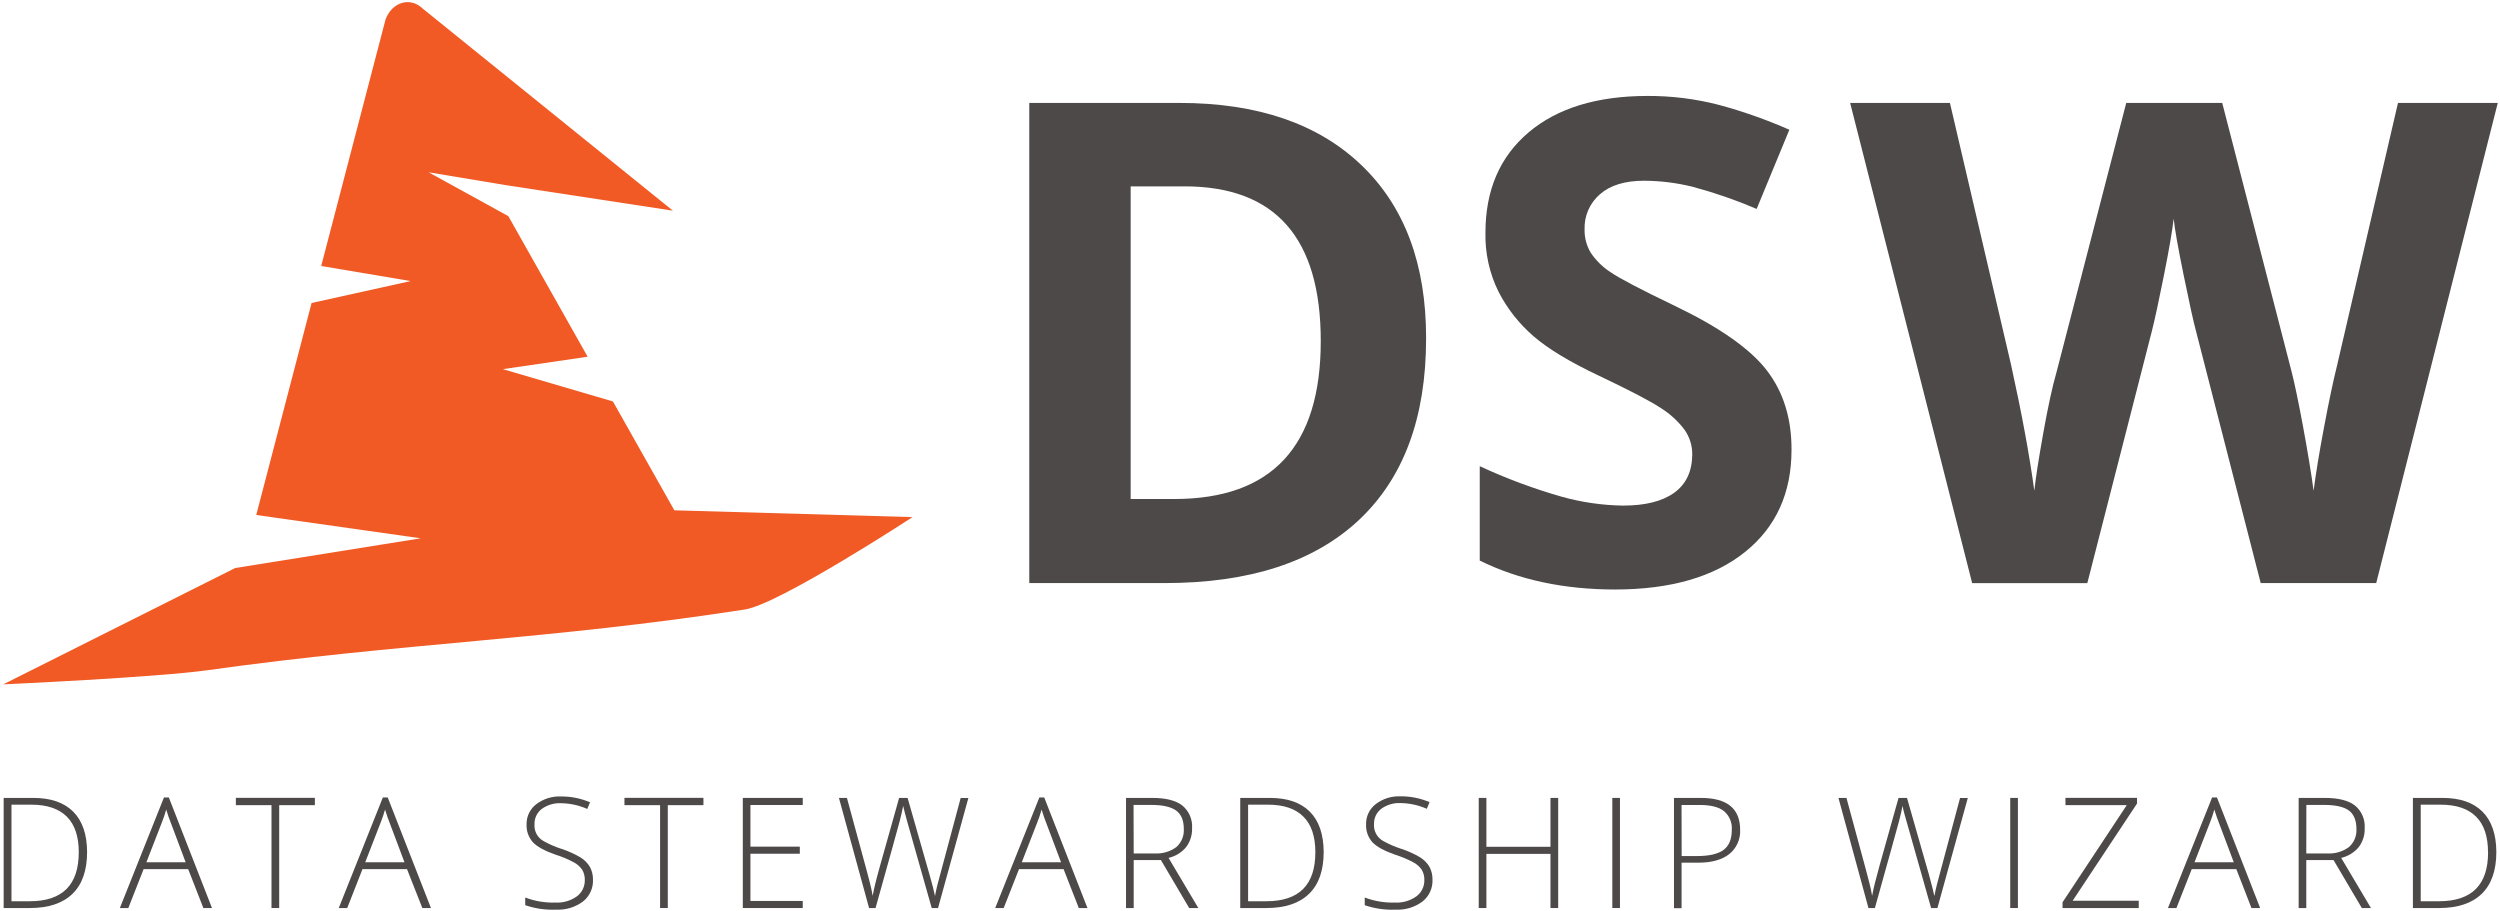
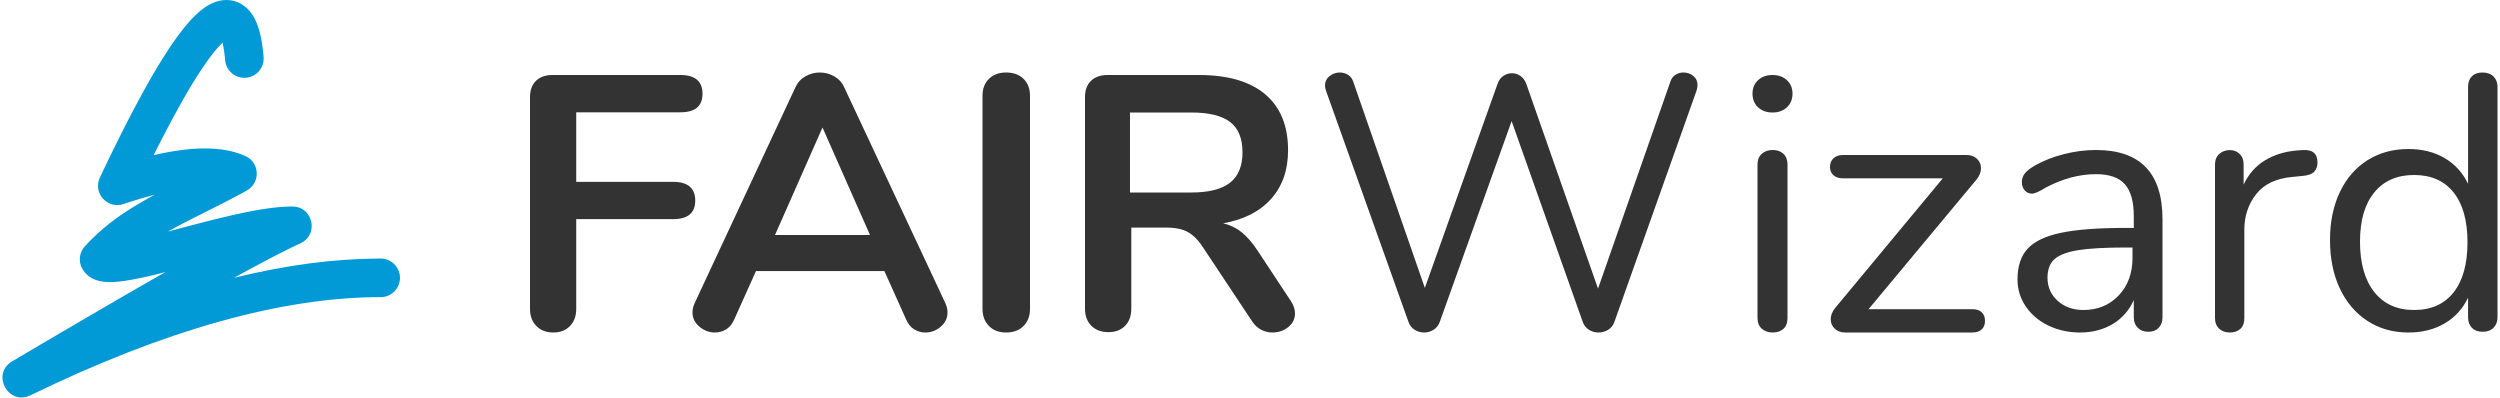
- <svg xmlns="http://www.w3.org/2000/svg" version="1.1" viewBox="0 0 684 249">
-   <g fill="none" fill-rule="evenodd">
-     <g fill-rule="nonzero">
-       <path id="Path" d="m184.5 139.62-16.8-29.78-30.12-8.84 23.2-3.4-21.7-38.46-21.81-12 21 3.5 45.83 7-68.46-55.3c-3.38-3.28-8.4-1.8-10.16 3l-17.6 67.44 24.47 4.12-27.1 6-15.14 58 45 6.38-50.76 8.13-63.46 31.83s41.71-1.89 55.9-3.87c53.74-7.53 93.22-8.29 147-16.61 9.41-1.46 45.88-25.28 45.88-25.28l-65.17-1.86z" fill="#F15A24" />
-       <path id="Shape" d="m23.83 233.08c0 5.06-1.333 8.883-4 11.47s-6.547 3.883-11.64 3.89h-7.19v-30.13h8.11c4.787 0 8.43 1.257 10.93 3.77s3.763 6.18 3.79 11zm-2.28 0.09c0-4.32-1.09-7.567-3.27-9.74s-5.387-3.263-9.62-3.27h-5.52v26.42h5c8.94 0 13.41-4.47 13.41-13.41z" fill="#4D4948" />
-       <path id="Shape" d="m51.49 237.8h-12.2l-4.18 10.64h-2.32l12.07-30.26h1.33l11.81 30.26h-2.36l-4.15-10.64zm-11.44-1.89h10.74l-4.08-10.86c-0.35-0.85-0.76-2-1.24-3.55-0.334 1.219-0.738 2.418-1.21 3.59l-4.21 10.82z" fill="#4D4948" />
-       <polygon id="Path" points="76.39 248.44 74.28 248.44 74.28 220.29 64.53 220.29 64.53 218.29 86.15 218.29 86.15 220.29 76.39 220.29" fill="#4D4948" />
-       <path id="Shape" d="m111.36 237.8h-12.19l-4.17 10.64h-2.32l12.07-30.26h1.33l11.83 30.26h-2.36l-4.19-10.64zm-11.43-1.89h10.73l-4.08-10.86c-0.35-0.85-0.76-2-1.23-3.55-0.337 1.219-0.744 2.418-1.22 3.59l-4.2 10.82z" fill="#4D4948" />
-       <path id="Path" d="m162.24 240.67c0.102 2.328-0.926 4.563-2.76 6-2.117 1.564-4.711 2.345-7.34 2.21-2.865 0.125-5.728-0.289-8.44-1.22v-2.1c2.641 1.005 5.456 1.474 8.28 1.38 2.09 0.115 4.156-0.485 5.86-1.7 1.4-1.049 2.205-2.711 2.16-4.46 0.038-0.993-0.212-1.976-0.72-2.83-0.6-0.865-1.403-1.569-2.34-2.05-1.522-0.812-3.115-1.481-4.76-2-3.06-1.06-5.177-2.203-6.35-3.43-1.214-1.343-1.847-3.112-1.76-4.92-0.048-2.152 0.933-4.199 2.64-5.51 1.945-1.481 4.347-2.235 6.79-2.13 2.728-0.018 5.431 0.526 7.94 1.6l-0.76 1.82c-2.251-0.997-4.679-1.531-7.14-1.57-1.891-0.099-3.76 0.448-5.3 1.55-1.309 0.992-2.054 2.558-2 4.2-0.154 1.936 0.866 3.776 2.59 4.67 1.505 0.832 3.085 1.518 4.72 2.05 1.841 0.583 3.609 1.375 5.27 2.36 1.059 0.64 1.944 1.529 2.58 2.59 0.573 1.073 0.862 2.274 0.84 3.49z" fill="#4D4948" />
-       <polygon id="Path" points="182.71 248.44 180.6 248.44 180.6 220.29 170.85 220.29 170.85 218.29 192.46 218.29 192.46 220.29 182.71 220.29" fill="#4D4948" />
-       <polygon id="Path" points="219.63 248.44 203.23 248.44 203.23 218.31 219.63 218.31 219.63 220.25 205.32 220.25 205.32 231.64 218.83 231.64 218.83 233.58 205.32 233.58 205.32 246.5 219.63 246.5" fill="#4D4948" />
-       <path id="Path" d="m256.65 248.44h-1.73l-6.59-23.25c-0.54-1.91-0.95-3.47-1.23-4.7-0.22 1.2-0.53 2.57-0.93 4.12s-2.61 9.5-6.62 23.83h-1.77l-8.25-30.13h2.19l5.28 19.41 0.58 2.18 0.48 1.87c0.14 0.58 0.27 1.15 0.39 1.69s0.22 1.09 0.32 1.64c0.32-1.873 1.017-4.71 2.09-8.51l5.14-18.28h2.32l6 21c0.7 2.42 1.19 4.37 1.5 5.85 0.17-1 0.4-2 0.68-3.15s2.4-9 6.34-23.68h2.11l-8.3 30.11z" fill="#4D4948" />
-       <path id="Shape" d="m291 237.8h-12.2l-4.19 10.64h-2.32l12.08-30.26h1.33l11.83 30.26h-2.37l-4.16-10.64zm-11.44-1.89h10.74l-4.09-10.86c-0.34-0.85-0.75-2-1.23-3.55-0.334 1.219-0.738 2.418-1.21 3.59l-4.21 10.82z" fill="#4D4948" />
-       <path id="Shape" d="m310.18 235.31v13.13h-2.1v-30.13h7.15c3.72 0 6.47 0.69 8.25 2.07 1.845 1.523 2.839 3.844 2.67 6.23 0.06 1.834-0.5 3.634-1.59 5.11-1.238 1.507-2.94 2.562-4.84 3l8.15 13.73h-2.5l-7.74-13.13-7.45-0.01zm0-1.81h5.72c2.104 0.13 4.188-0.471 5.9-1.7 1.438-1.25 2.211-3.099 2.09-5 0-2.3-0.683-3.967-2.05-5-1.37-1-3.6-1.57-6.7-1.57h-5l0.04 13.27z" fill="#4D4948" />
-       <path id="Shape" d="m362.16 233.08c0 5.06-1.333 8.883-4 11.47s-6.547 3.883-11.64 3.89h-7.19v-30.13h8.11c4.787 0 8.43 1.257 10.93 3.77s3.763 6.18 3.79 11zm-2.28 0.09c0-4.32-1.09-7.567-3.27-9.74s-5.383-3.263-9.61-3.27h-5.52v26.42h5c8.94 0 13.407-4.47 13.4-13.41z" fill="#4D4948" />
-       <path id="Path" d="m391.93 240.67c0.102 2.328-0.926 4.563-2.76 6-2.117 1.564-4.711 2.345-7.34 2.21-2.865 0.125-5.728-0.289-8.44-1.22v-2.1c2.641 1.004 5.456 1.473 8.28 1.38 2.09 0.115 4.156-0.485 5.86-1.7 1.402-1.048 2.211-2.71 2.17-4.46 0.038-0.993-0.212-1.976-0.72-2.83-0.602-0.863-1.405-1.567-2.34-2.05-1.526-0.81-3.123-1.479-4.77-2-3.06-1.06-5.177-2.203-6.35-3.43-1.214-1.343-1.847-3.112-1.76-4.92-0.06-2.166 0.921-4.23 2.64-5.55 1.945-1.481 4.347-2.235 6.79-2.13 2.729-0.019 5.432 0.525 7.94 1.6l-0.76 1.82c-2.251-0.997-4.679-1.531-7.14-1.57-1.891-0.098-3.76 0.449-5.3 1.55-1.309 0.992-2.054 2.558-2 4.2-0.141 1.933 0.876 3.766 2.59 4.67 1.505 0.832 3.085 1.518 4.72 2.05 1.843 0.585 3.615 1.377 5.28 2.36 1.054 0.643 1.935 1.532 2.57 2.59 0.58 1.085 0.869 2.301 0.84 3.53z" fill="#4D4948" />
-       <polygon id="Path" points="426.32 248.44 424.21 248.44 424.21 233.62 406.68 233.62 406.68 248.44 404.58 248.44 404.58 218.31 406.68 218.31 406.68 231.68 424.21 231.68 424.21 218.31 426.32 218.31" fill="#4D4948" />
-       <polygon id="Path" points="441.13 248.44 441.13 218.31 443.22 218.31 443.22 248.44" fill="#4D4948" />
-       <path id="Shape" d="m476.1 227c0.144 2.587-0.974 5.084-3 6.7-2 1.547-4.793 2.323-8.38 2.33h-4.64v12.45h-2.08v-30.17h7.35c7.16 0 10.743 2.897 10.75 8.69zm-16 7.22h4.13c3.38 0 5.823-0.56 7.33-1.68 1.5-1.12 2.26-2.94 2.26-5.45 0.157-1.967-0.639-3.89-2.14-5.17-1.42-1.12-3.63-1.68-6.61-1.68h-5l0.03 13.98z" fill="#4D4948" />
-       <path id="Path" d="m530.08 248.44h-1.73l-6.59-23.25c-0.55-1.91-1-3.47-1.23-4.7-0.22 1.2-0.53 2.57-0.94 4.12s-2.61 9.5-6.62 23.83h-1.76l-8.21-30.13h2.19l5.26 19.41c0.2 0.78 0.39 1.51 0.57 2.18s0.34 1.29 0.49 1.87 0.27 1.15 0.39 1.69 0.22 1.09 0.31 1.64c0.333-1.873 1.033-4.71 2.1-8.51l5.13-18.28h2.32l6 21c0.667 2.42 1.163 4.37 1.49 5.85 0.18-0.993 0.41-2.043 0.69-3.15s2.39-9 6.33-23.68h2.12l-8.31 30.11z" fill="#4D4948" />
-       <polygon id="Path" points="550 248.44 550 218.31 552.1 218.31 552.1 248.44" fill="#4D4948" />
-       <polygon id="Path" points="585.16 248.44 564.31 248.44 564.31 246.87 581.88 220.29 565.11 220.29 565.11 218.29 584.69 218.29 584.69 219.85 567.08 246.44 585.16 246.44" fill="#4D4948" />
-       <path id="Shape" d="m611.86 237.8h-12.2l-4.19 10.64h-2.32l12.08-30.26h1.33l11.82 30.26h-2.38l-4.14-10.64zm-11.44-1.89h10.74l-4.09-10.86c-0.34-0.85-0.75-2-1.23-3.55-0.334 1.219-0.738 2.418-1.21 3.59l-4.21 10.82z" fill="#4D4948" />
-       <path id="Shape" d="m631 235.31v13.13h-2.09v-30.13h7.15c3.72 0 6.47 0.69 8.25 2.07 1.845 1.523 2.839 3.844 2.67 6.23 0.06 1.834-0.5 3.634-1.59 5.11-1.239 1.505-2.941 2.56-4.84 3l8.15 13.73h-2.5l-7.74-13.13-7.46-0.01zm0-1.81h5.73c2.101 0.13 4.182-0.471 5.89-1.7 1.444-1.246 2.222-3.096 2.1-5 0-2.3-0.69-4-2-5s-3.6-1.57-6.7-1.57h-5l-0.02 13.27z" fill="#4D4948" />
-       <path id="b" d="m683 233.08c0 5.06-1.333 8.883-4 11.47s-6.547 3.883-11.64 3.89h-7.19v-30.13h8.11c4.787 0 8.43 1.257 10.93 3.77s3.763 6.18 3.79 11zm-2.28 0.09c0-4.32-1.09-7.567-3.27-9.74s-5.387-3.263-9.62-3.27h-5.52v26.42h5c8.96 0 13.437-4.47 13.43-13.41h-0.02z" fill="#4D4948" />
-       <path d="m390.18 92.59c0 21.627-6.13 38.19-18.39 49.69s-29.97 17.25-53.13 17.25h-37.05v-131.37h41.08c21.333 0 37.923 5.667 49.77 17s17.753 27.143 17.72 47.43zm-28.82 0.72c0-28.207-12.413-42.313-37.24-42.32h-14.77v85.54h11.91c26.733 0 40.1-14.407 40.1-43.22z" fill="#4D4948" />
-       <path id="a" d="m490.16 123.05c0 11.86-4.25 21.193-12.75 28s-20.33 10.22-35.49 10.24c-14 0-26.353-2.637-37.06-7.91v-25.83c7.243 3.365 14.74 6.157 22.42 8.35 5.466 1.528 11.105 2.345 16.78 2.43 6.087 0 10.753-1.17 14-3.51s4.893-5.813 4.94-10.42c0.034-2.461-0.719-4.868-2.15-6.87-1.738-2.296-3.876-4.261-6.31-5.8-2.767-1.86-8.433-4.827-17-8.9-8-3.773-14-7.397-18-10.87-3.925-3.397-7.163-7.515-9.54-12.13-2.482-5.022-3.711-10.57-3.58-16.17 0-11.62 3.923-20.757 11.77-27.41s18.693-9.987 32.54-10.001c6.567-0.027 13.11 0.786 19.47 2.421 6.621 1.78 13.097 4.063 19.37 6.83l-8.95 21.66c-5.625-2.405-11.413-4.41-17.32-6-4.403-1.12-8.927-1.694-13.47-1.71-5.247 0-9.273 1.23-12.08 3.69-2.785 2.401-4.333 5.935-4.21 9.61-0.053 2.258 0.537 4.484 1.7 6.42 1.427 2.12 3.271 3.926 5.42 5.31 2.473 1.7 8.337 4.77 17.59 9.21 12.233 5.873 20.617 11.757 25.15 17.65 4.533 5.893 6.787 13.13 6.76 21.71z" fill="#4D4948" />
-       <path d="m650.13 159.53h-31.6l-17.72-69c-0.667-2.453-1.787-7.53-3.36-15.23s-2.483-12.867-2.73-15.5c-0.36 3.24-1.253 8.437-2.68 15.59s-2.533 12.26-3.32 15.32l-17.63 68.83h-31.51l-33.38-131.38h27.3l16.74 71.71c2.92 13.24 5.037 24.71 6.35 34.41 0.36-3.407 1.18-8.69 2.46-15.85s2.49-12.717 3.63-16.67l19.06-73.6h26.26l19 73.6c0.84 3.293 1.887 8.323 3.14 15.09s2.207 12.577 2.86 17.43c0.6-4.667 1.557-10.49 2.87-17.47s2.507-12.627 3.58-16.94l16.64-71.71h27.3l-33.26 131.37z" fill="#4D4948" />
-     </g>
+ <svg xmlns="http://www.w3.org/2000/svg" version="1.1" viewBox="0 0 1000 159">
+   <g>
+     <path d="m86.164 0.781c4.041-1.427 8.229-0.919 11.617 1.685 4.327 3.325 6.438 9.118 7.408 17.744l0.107 1.008c0.017 0.17 0.034 0.341 0.05 0.513l0.092 1.046c0.352 4.248-2.807 7.977-7.055 8.329-4.171 0.346-7.842-2.693-8.308-6.824l-0.116-1.273c-0.215-2.205-0.504-4.063-0.853-5.556l-0.089-0.366-0.245 0.237-0.255 0.252-0.39 0.398c-0.066 0.068-0.132 0.137-0.198 0.207l-0.401 0.431-0.408 0.452-0.415 0.474-0.422 0.495c-0.071 0.084-0.142 0.17-0.214 0.256l-0.432 0.527-0.439 0.549c-0.074 0.093-0.148 0.187-0.222 0.282l-0.45 0.581-0.457 0.602-0.463 0.624-0.47 0.645-0.477 0.667-0.484 0.688-0.491 0.709-0.497 0.73-0.504 0.752-0.511 0.773-0.518 0.794-0.524 0.815-0.531 0.837-0.809 1.295-0.548 0.89-0.834 1.374-0.849 1.421-0.864 1.469-0.878 1.516-0.594 1.037-0.903 1.595-0.917 1.642-0.932 1.689-0.946 1.736-0.639 1.184-0.97 1.815-0.655 1.236-0.994 1.893-1.008 1.94-0.68 1.319-1.378 2.701-1.05 2.08-0.689 1.375 0.515-0.118c15.187-3.488 27.046-3.49 35.807 0.295l0.358 0.158c5.8 2.6 6.147 10.702 0.592 13.789l-1.268 0.7-1.281 0.698-1.301 0.7-1.329 0.707-1.364 0.717-1.407 0.732-2.206 1.134-12.489 6.293-0.813 0.414-1.587 0.816c-0.26 0.135-0.518 0.269-0.774 0.402l-1.511 0.793-1.462 0.779c-0.24 0.129-0.477 0.257-0.713 0.385l-1.391 0.761-0.71 0.393 11.501-3.015 3.377-0.872 2.226-0.565 2.155-0.537 2.086-0.509 1.354-0.324 1.976-0.464 1.913-0.436 1.851-0.409 1.201-0.257 1.175-0.245 1.716-0.345 1.661-0.318 1.078-0.197c0.178-0.032 0.355-0.063 0.53-0.094l1.044-0.179 1.022-0.167 1.001-0.155 0.98-0.143c0.162-0.023 0.322-0.045 0.482-0.067l0.95-0.125c0.157-0.02 0.313-0.039 0.468-0.058l0.922-0.107 0.903-0.095 0.886-0.083c0.146-0.013 0.292-0.025 0.436-0.037l0.86-0.065c0.142-0.01 0.283-0.019 0.424-0.028l0.836-0.047 0.821-0.035 0.806-0.024c0.4-0.009 0.794-0.013 1.183-0.013 8.311 0 10.752 11.33 3.178 14.752l-0.934 0.427-1.331 0.624-1.062 0.509-1.502 0.733-1.6 0.796-1.697 0.858-2.259 1.16-2.411 1.258-3.095 1.638-2.185 1.17-3.46 1.871-3.051 1.666-1.931 1.061 0.602-0.148c20.15-4.921 39.081-7.445 56.799-7.559l1.264-0.004c4.263 0 7.719 3.456 7.719 7.718s-3.456 7.718-7.719 7.718c-39.425 0-86.159 13.044-140.11 39.272-8.885 4.319-15.809-8.553-7.306-13.584l10.435-6.162 8.864-5.214 9.51-5.569 7.059-4.115 6.763-3.925 4.65-2.688 7.128-4.1 5.921-3.385 1.001-0.57-3.027 0.776-2.259 0.562-1.387 0.33-1.612 0.362-1.003 0.212-1.527 0.308-1.298 0.255-1.112 0.212c-3.638 0.675-6.606 1.024-9.095 1.014-1.859-0.007-3.523-0.21-5.082-0.707-2.468-0.787-4.587-2.289-5.915-4.705-1.597-2.906-1.159-6.508 1.088-8.946 6.2-6.73 12.766-11.836 21.928-17.227l1.296-0.754c0.656-0.378 1.326-0.758 2.01-1.141l1.386-0.769 1.353-0.739-0.425 0.111c-3.271 0.855-6.755 1.887-10.449 3.1l-1.658 0.552c-6.453 2.176-12.358-4.46-9.444-10.615l0.955-2.011 1.416-2.961 1.396-2.893 0.92-1.891 1.364-2.781 1.345-2.714 1.325-2.647 0.873-1.727 0.865-1.697 0.856-1.668 0.848-1.638 1.256-2.401 0.827-1.564 0.819-1.534 0.81-1.504 0.802-1.475 0.794-1.445 1.176-2.113 0.774-1.372c0.128-0.226 0.256-0.451 0.384-0.675l0.761-1.328 0.753-1.298 0.745-1.269 0.737-1.24c0.122-0.204 0.244-0.407 0.366-0.609l0.726-1.196c0.12-0.197 0.24-0.392 0.36-0.587l0.714-1.152 0.706-1.123 0.698-1.093 0.69-1.064c0.114-0.175 0.228-0.349 0.342-0.521l0.678-1.021 0.671-0.992c0.445-0.651 0.884-1.284 1.318-1.896l0.648-0.905 0.64-0.876c0.318-0.431 0.633-0.85 0.946-1.259l0.621-0.803 0.614-0.775c0.712-0.887 1.408-1.715 2.089-2.485l0.58-0.645 0.573-0.617c0.285-0.301 0.567-0.592 0.846-0.871 2.861-2.866 5.64-4.855 8.574-5.891z" fill="#019AD6" />
+     <path d="m221.32 133c2.814 0 5.046-0.869 6.696-2.608s2.475-4.008 2.475-6.809v-35.927h38.722c5.92 0 8.88-2.463 8.88-7.388 0-5.022-2.96-7.533-8.88-7.533h-38.722v-27.814h41.633c5.92 0 8.88-2.463 8.88-7.388 0-5.022-2.96-7.533-8.88-7.533h-51.095c-2.814 0-5.022 0.773-6.623 2.318-1.601 1.545-2.402 3.718-2.402 6.519v84.747c0 2.801 0.849 5.07 2.547 6.809 1.698 1.738 3.955 2.608 6.769 2.608zm148.78 0c2.335 0 4.402-0.776 6.202-2.327s2.7-3.442 2.7-5.673c0-1.261-0.292-2.521-0.876-3.782l-40.421-86.255c-0.876-1.939-2.213-3.418-4.013-4.436s-3.721-1.527-5.764-1.527c-2.043 0-3.964 0.509-5.764 1.527s-3.137 2.497-4.013 4.436l-40.275 86.255c-0.584 1.261-0.876 2.521-0.876 3.782 0 2.23 0.924 4.121 2.772 5.673s3.891 2.327 6.129 2.327c1.654 0 3.162-0.412 4.524-1.236 1.362-0.824 2.432-2.109 3.21-3.854l8.755-19.491h51.365l8.755 19.491c0.778 1.746 1.848 3.03 3.21 3.854 1.362 0.824 2.821 1.236 4.378 1.236zm-22.099-39h-38l19-43 19 43zm54.426 39c2.946 0 5.278-0.872 6.996-2.615 1.718-1.743 2.578-4.019 2.578-6.827v-85.263c0-2.808-0.859-5.06-2.578-6.754-1.718-1.695-4.05-2.542-6.996-2.542-2.848 0-5.13 0.847-6.849 2.542-1.718 1.695-2.578 3.946-2.578 6.754v85.263c0 2.808 0.859 5.084 2.578 6.827 1.718 1.743 4.001 2.615 6.849 2.615zm106.53 0c2.431 0 4.545-0.723 6.344-2.17s2.698-3.279 2.698-5.497c0-1.639-0.583-3.327-1.75-5.063l-13.271-20.108c-2.042-3.086-4.132-5.497-6.271-7.233-2.139-1.736-4.618-2.942-7.438-3.617 8.264-1.447 14.656-4.702 19.177-9.765 4.521-5.063 6.781-11.549 6.781-19.457 0-9.741-3.038-17.191-9.115-22.35s-14.948-7.739-26.615-7.739h-36.458c-2.819 0-5.031 0.772-6.635 2.315-1.604 1.543-2.406 3.713-2.406 6.51v84.628c0 2.893 0.851 5.184 2.552 6.872s3.962 2.532 6.781 2.532c2.819 0 5.056-0.844 6.708-2.532 1.653-1.688 2.479-3.978 2.479-6.872v-32.404h14.292c3.5 0 6.344 0.627 8.531 1.881s4.253 3.424 6.198 6.51l19.396 29.222c0.972 1.447 2.163 2.532 3.573 3.255 1.41 0.723 2.892 1.085 4.448 1.085zm-32.492-56h-24.466v-32h24.466c7.087 0 12.282 1.268 15.583 3.803 3.301 2.535 4.952 6.577 4.952 12.126 0 5.453-1.651 9.495-4.952 12.126-3.301 2.631-8.495 3.946-15.583 3.946zm162.89 56c1.452 0 2.759-0.363 3.921-1.088 1.162-0.725 1.985-1.765 2.469-3.119l32.821-92.396c0.29-0.87 0.436-1.644 0.436-2.321 0-1.547-0.557-2.78-1.67-3.699s-2.445-1.378-3.994-1.378c-1.162 0-2.227 0.314-3.195 0.943-0.968 0.629-1.646 1.571-2.033 2.829l-28.9 82.678-28.609-81.662c-0.484-1.45-1.259-2.562-2.324-3.336-1.065-0.774-2.227-1.16-3.485-1.16-1.259 0-2.42 0.363-3.485 1.088-1.065 0.725-1.839 1.813-2.324 3.264l-29.045 81.517-28.609-82.388c-0.387-1.257-1.089-2.2-2.106-2.829s-2.106-0.943-3.268-0.943c-1.549 0-2.929 0.483-4.139 1.45-1.21 0.967-1.815 2.224-1.815 3.771 0 0.677 0.145 1.402 0.436 2.176l32.966 92.396c0.484 1.354 1.307 2.393 2.469 3.119 1.162 0.725 2.42 1.088 3.776 1.088 1.355 0 2.614-0.363 3.776-1.088 1.162-0.725 1.985-1.765 2.469-3.119l28.754-80.357 28.464 80.357c0.484 1.354 1.307 2.393 2.469 3.119 1.162 0.725 2.42 1.088 3.776 1.088zm69.646-88c2.37 0 4.296-0.693 5.778-2.079 1.482-1.386 2.222-3.218 2.222-5.495 0-2.178-0.741-3.96-2.222-5.346-1.482-1.386-3.407-2.079-5.778-2.079s-4.296 0.693-5.778 2.079c-1.482 1.386-2.222 3.168-2.222 5.346 0 2.277 0.741 4.109 2.222 5.495 1.482 1.386 3.407 2.079 5.778 2.079zm0.074 88c1.778 0 3.21-0.485 4.296-1.454 1.086-0.969 1.63-2.424 1.63-4.363v-61.367c0-1.842-0.543-3.272-1.63-4.29-1.086-1.018-2.518-1.527-4.296-1.527s-3.235 0.509-4.37 1.527c-1.136 1.018-1.704 2.448-1.704 4.29v61.367c0 1.842 0.568 3.272 1.704 4.29 1.136 1.018 2.593 1.527 4.37 1.527zm79.832 0c1.649 0 2.911-0.413 3.784-1.239 0.873-0.826 1.31-1.968 1.31-3.426 0-1.458-0.437-2.6-1.31-3.426-0.873-0.826-2.135-1.239-3.784-1.239h-41.479l43.225-51.901c1.164-1.458 1.746-2.964 1.746-4.519 0-1.458-0.534-2.697-1.601-3.718s-2.474-1.531-4.221-1.531h-49.338c-1.649 0-2.935 0.437-3.857 1.312s-1.383 2.041-1.383 3.499c0 1.361 0.461 2.454 1.383 3.28 0.922 0.826 2.207 1.239 3.857 1.239h39.878l-43.08 51.901c-1.164 1.458-1.746 2.964-1.746 4.519 0 1.458 0.534 2.697 1.601 3.718 1.067 1.02 2.426 1.531 4.075 1.531h50.939zm43.096 0c4.942 0 9.303-1.13 13.083-3.39s6.59-5.458 8.431-9.594v6.925c0 1.731 0.533 3.126 1.599 4.184 1.066 1.058 2.471 1.587 4.215 1.587s3.125-0.529 4.143-1.587 1.526-2.453 1.526-4.184v-39.241c0-18.466-8.867-27.7-26.602-27.7-4.264 0-8.552 0.553-12.865 1.659-4.312 1.106-8.165 2.621-11.556 4.545-1.841 1.058-3.174 2.092-3.998 3.102-0.824 1.01-1.236 2.188-1.236 3.535 0 1.347 0.388 2.453 1.163 3.318 0.775 0.866 1.744 1.298 2.907 1.298 1.066 0 2.907-0.818 5.524-2.453 6.784-3.559 13.47-5.338 20.06-5.338 5.33 0 9.182 1.347 11.556 4.04s3.561 6.925 3.561 12.696v4.761h-3.198c-11.048 0-19.673 0.649-25.875 1.948s-10.66 3.414-13.373 6.348c-2.713 2.933-4.07 7.045-4.07 12.335 0 3.943 1.115 7.55 3.343 10.82 2.229 3.27 5.257 5.819 9.085 7.646 3.828 1.827 8.019 2.741 12.574 2.741zm1.343-9c-4.112 0-7.532-1.221-10.257-3.664-2.726-2.442-4.089-5.532-4.089-9.267 0-3.257 0.932-5.723 2.797-7.399s4.997-2.874 9.397-3.592c4.399-0.718 10.807-1.078 19.224-1.078h2.582v4.167c0 6.13-1.841 11.135-5.523 15.014-3.682 3.879-8.392 5.819-14.131 5.819zm58.594 9c1.738 0 3.139-0.485 4.201-1.454 1.062-0.969 1.594-2.423 1.594-4.361v-35.321c0-5.426 1.569-10.15 4.708-14.172 3.139-4.021 7.944-6.323 14.415-6.904l4.346-0.436c2.125-0.194 3.622-0.751 4.491-1.672 0.869-0.921 1.304-2.156 1.304-3.707 0-3.585-2.028-5.233-6.085-4.942l-2.028 0.145c-4.829 0.388-9.103 1.696-12.822 3.925-3.719 2.229-6.592 5.475-8.62 9.739v-8.14c0-1.744-0.531-3.125-1.594-4.143-1.062-1.018-2.366-1.526-3.912-1.526-1.642 0-3.042 0.509-4.201 1.526-1.159 1.018-1.738 2.447-1.738 4.288v61.339c0 1.841 0.555 3.27 1.666 4.288 1.111 1.018 2.535 1.526 4.274 1.526zm71.453 0c5.523 0 10.343-1.209 14.461-3.626 4.118-2.417 7.243-5.85 9.374-10.298v7.833c0 1.741 0.509 3.143 1.526 4.206 1.017 1.064 2.446 1.595 4.287 1.595 1.841 0 3.294-0.532 4.36-1.595 1.066-1.064 1.599-2.466 1.599-4.206v-92.251c0-1.644-0.533-2.998-1.599-4.061s-2.519-1.595-4.36-1.595c-1.841 0-3.27 0.508-4.287 1.523-1.017 1.015-1.526 2.393-1.526 4.134v38.873c-2.132-4.448-5.256-7.881-9.374-10.298-4.118-2.417-8.938-3.626-14.461-3.626-6.201 0-11.675 1.499-16.423 4.497s-8.43 7.252-11.046 12.764c-2.616 5.512-3.924 11.894-3.924 19.146 0 7.349 1.308 13.804 3.924 19.364s6.298 9.887 11.046 12.982 10.222 4.642 16.423 4.642zm2.252-9c-6.83 0-12.145-2.402-15.945-7.205-3.8-4.803-5.7-11.523-5.7-20.159 0-8.442 1.9-14.992 5.7-19.65 3.8-4.658 9.115-6.987 15.945-6.987 6.83 0 12.097 2.329 15.8 6.987 3.704 4.658 5.555 11.305 5.555 19.941 0 8.636-1.852 15.307-5.555 20.013-3.704 4.706-8.97 7.059-15.8 7.059z" fill="#333" />
  </g>
</svg>
